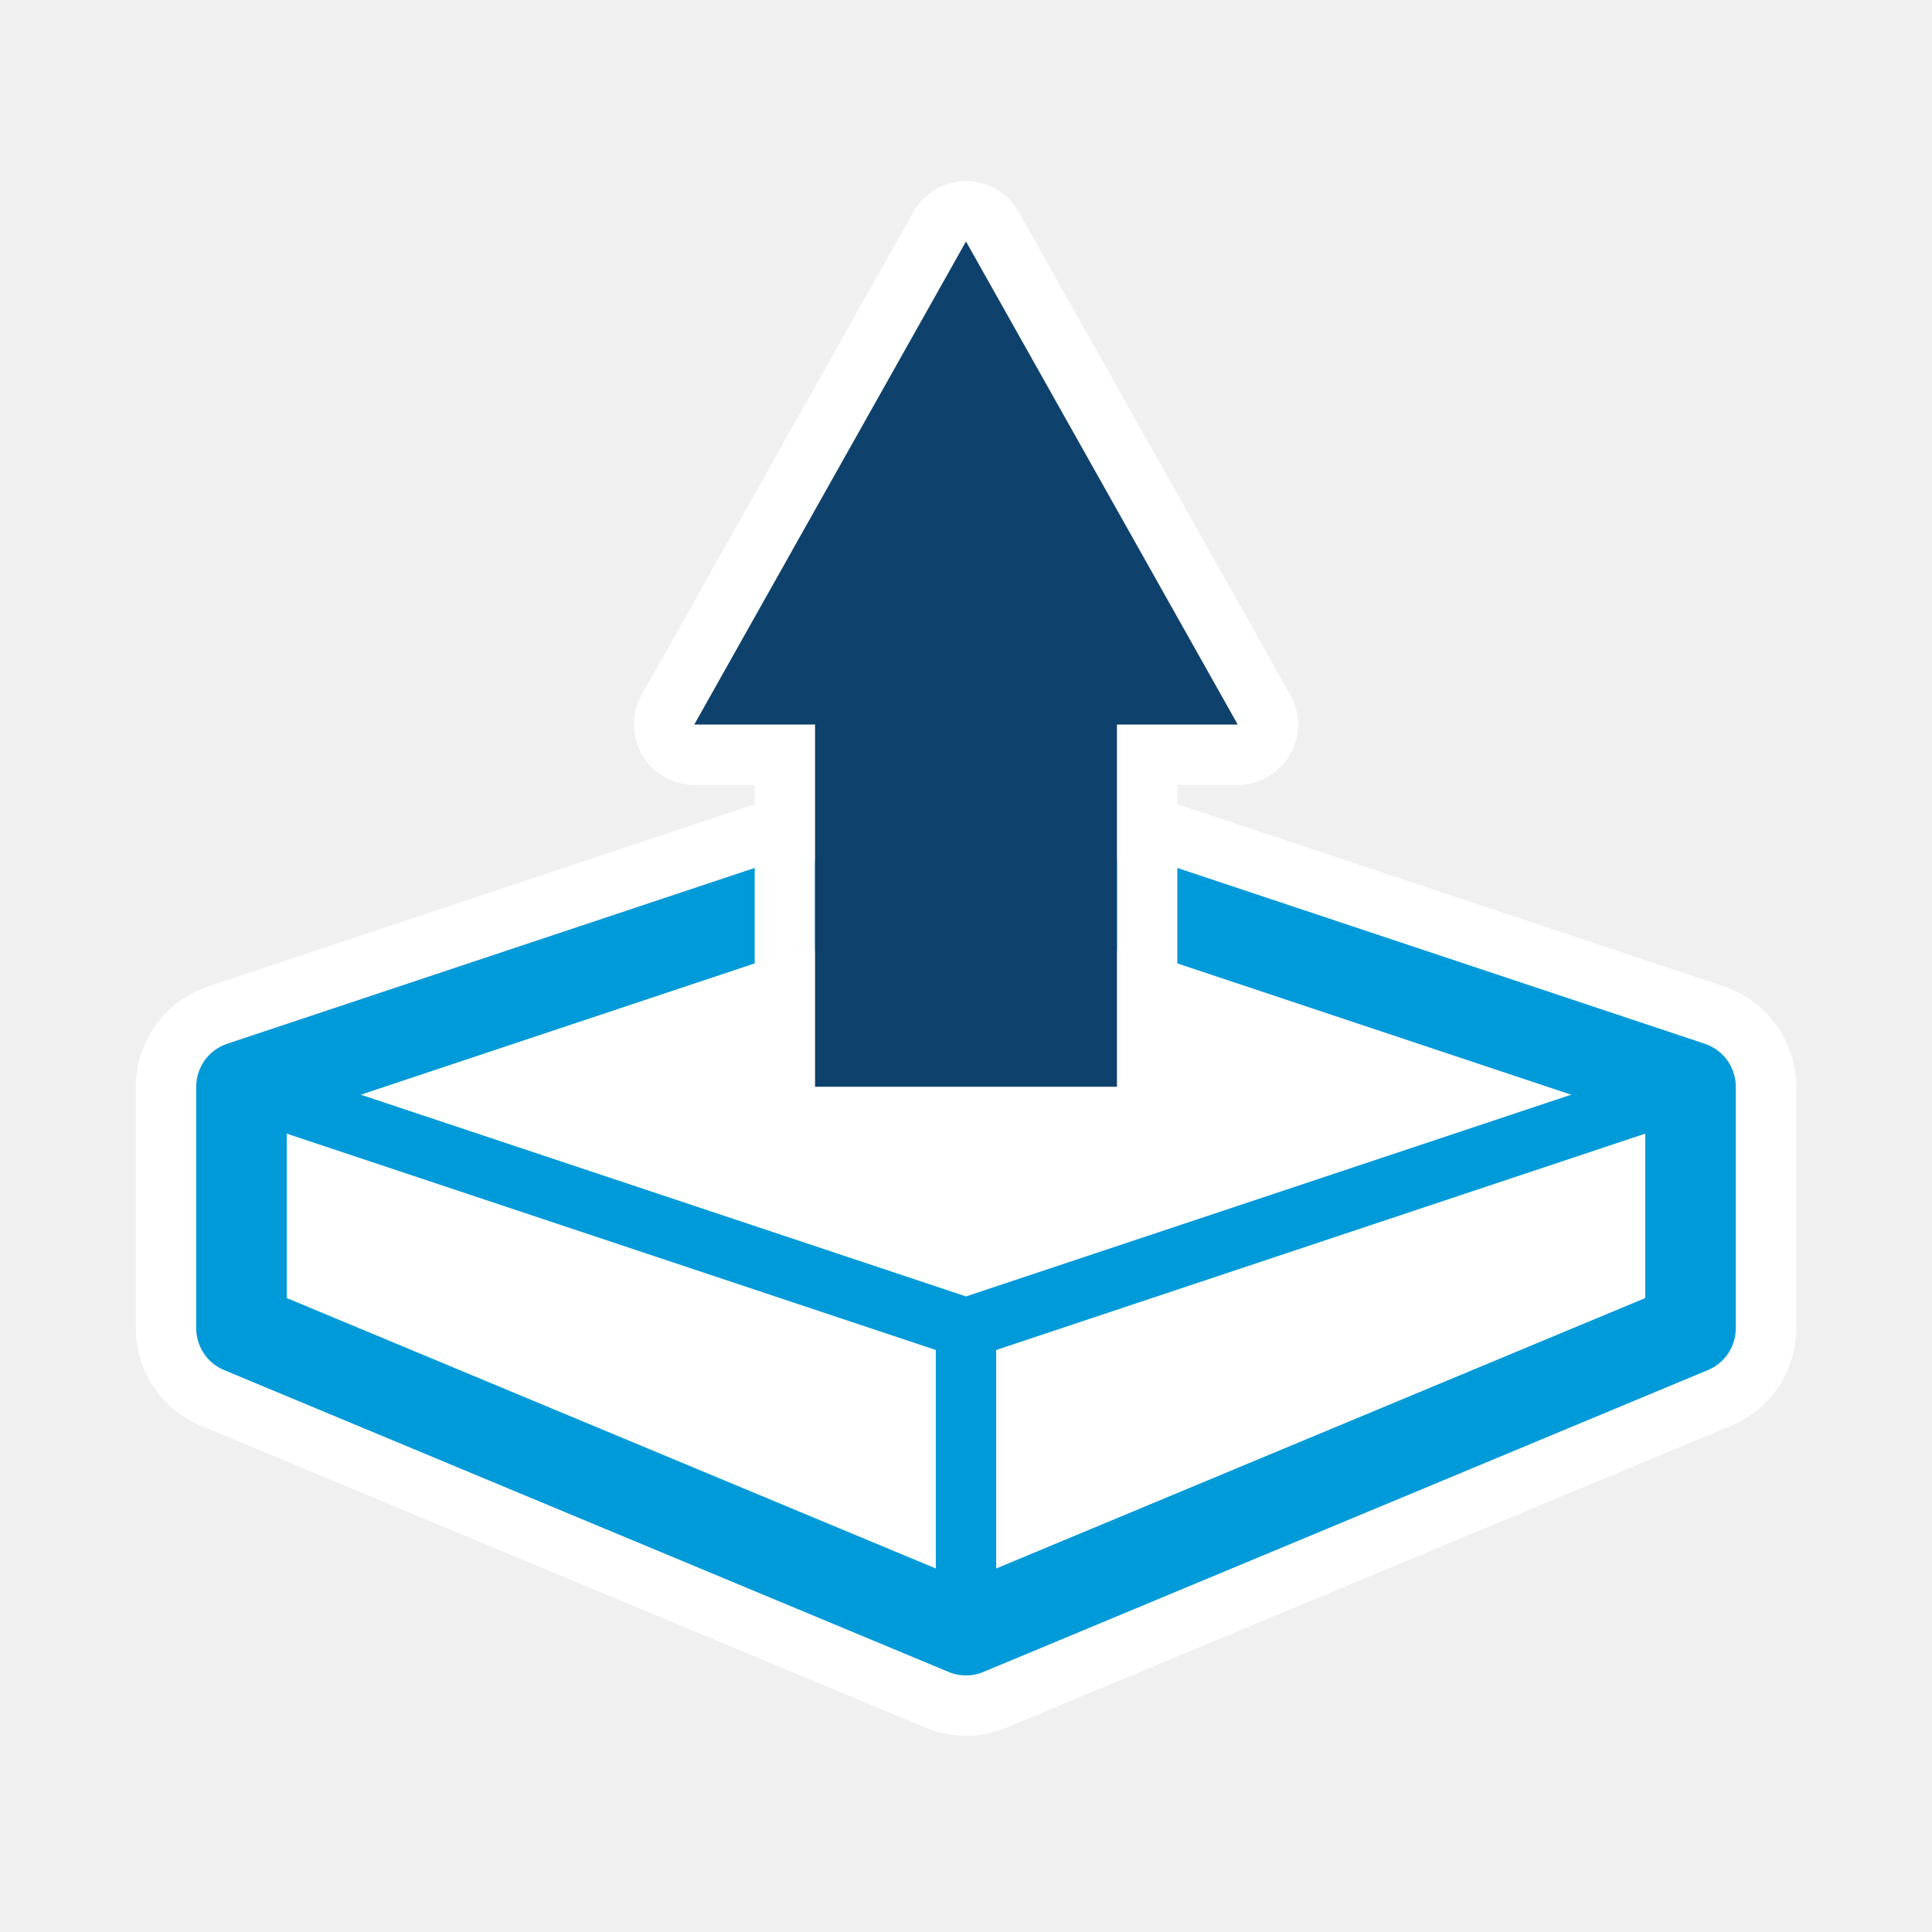
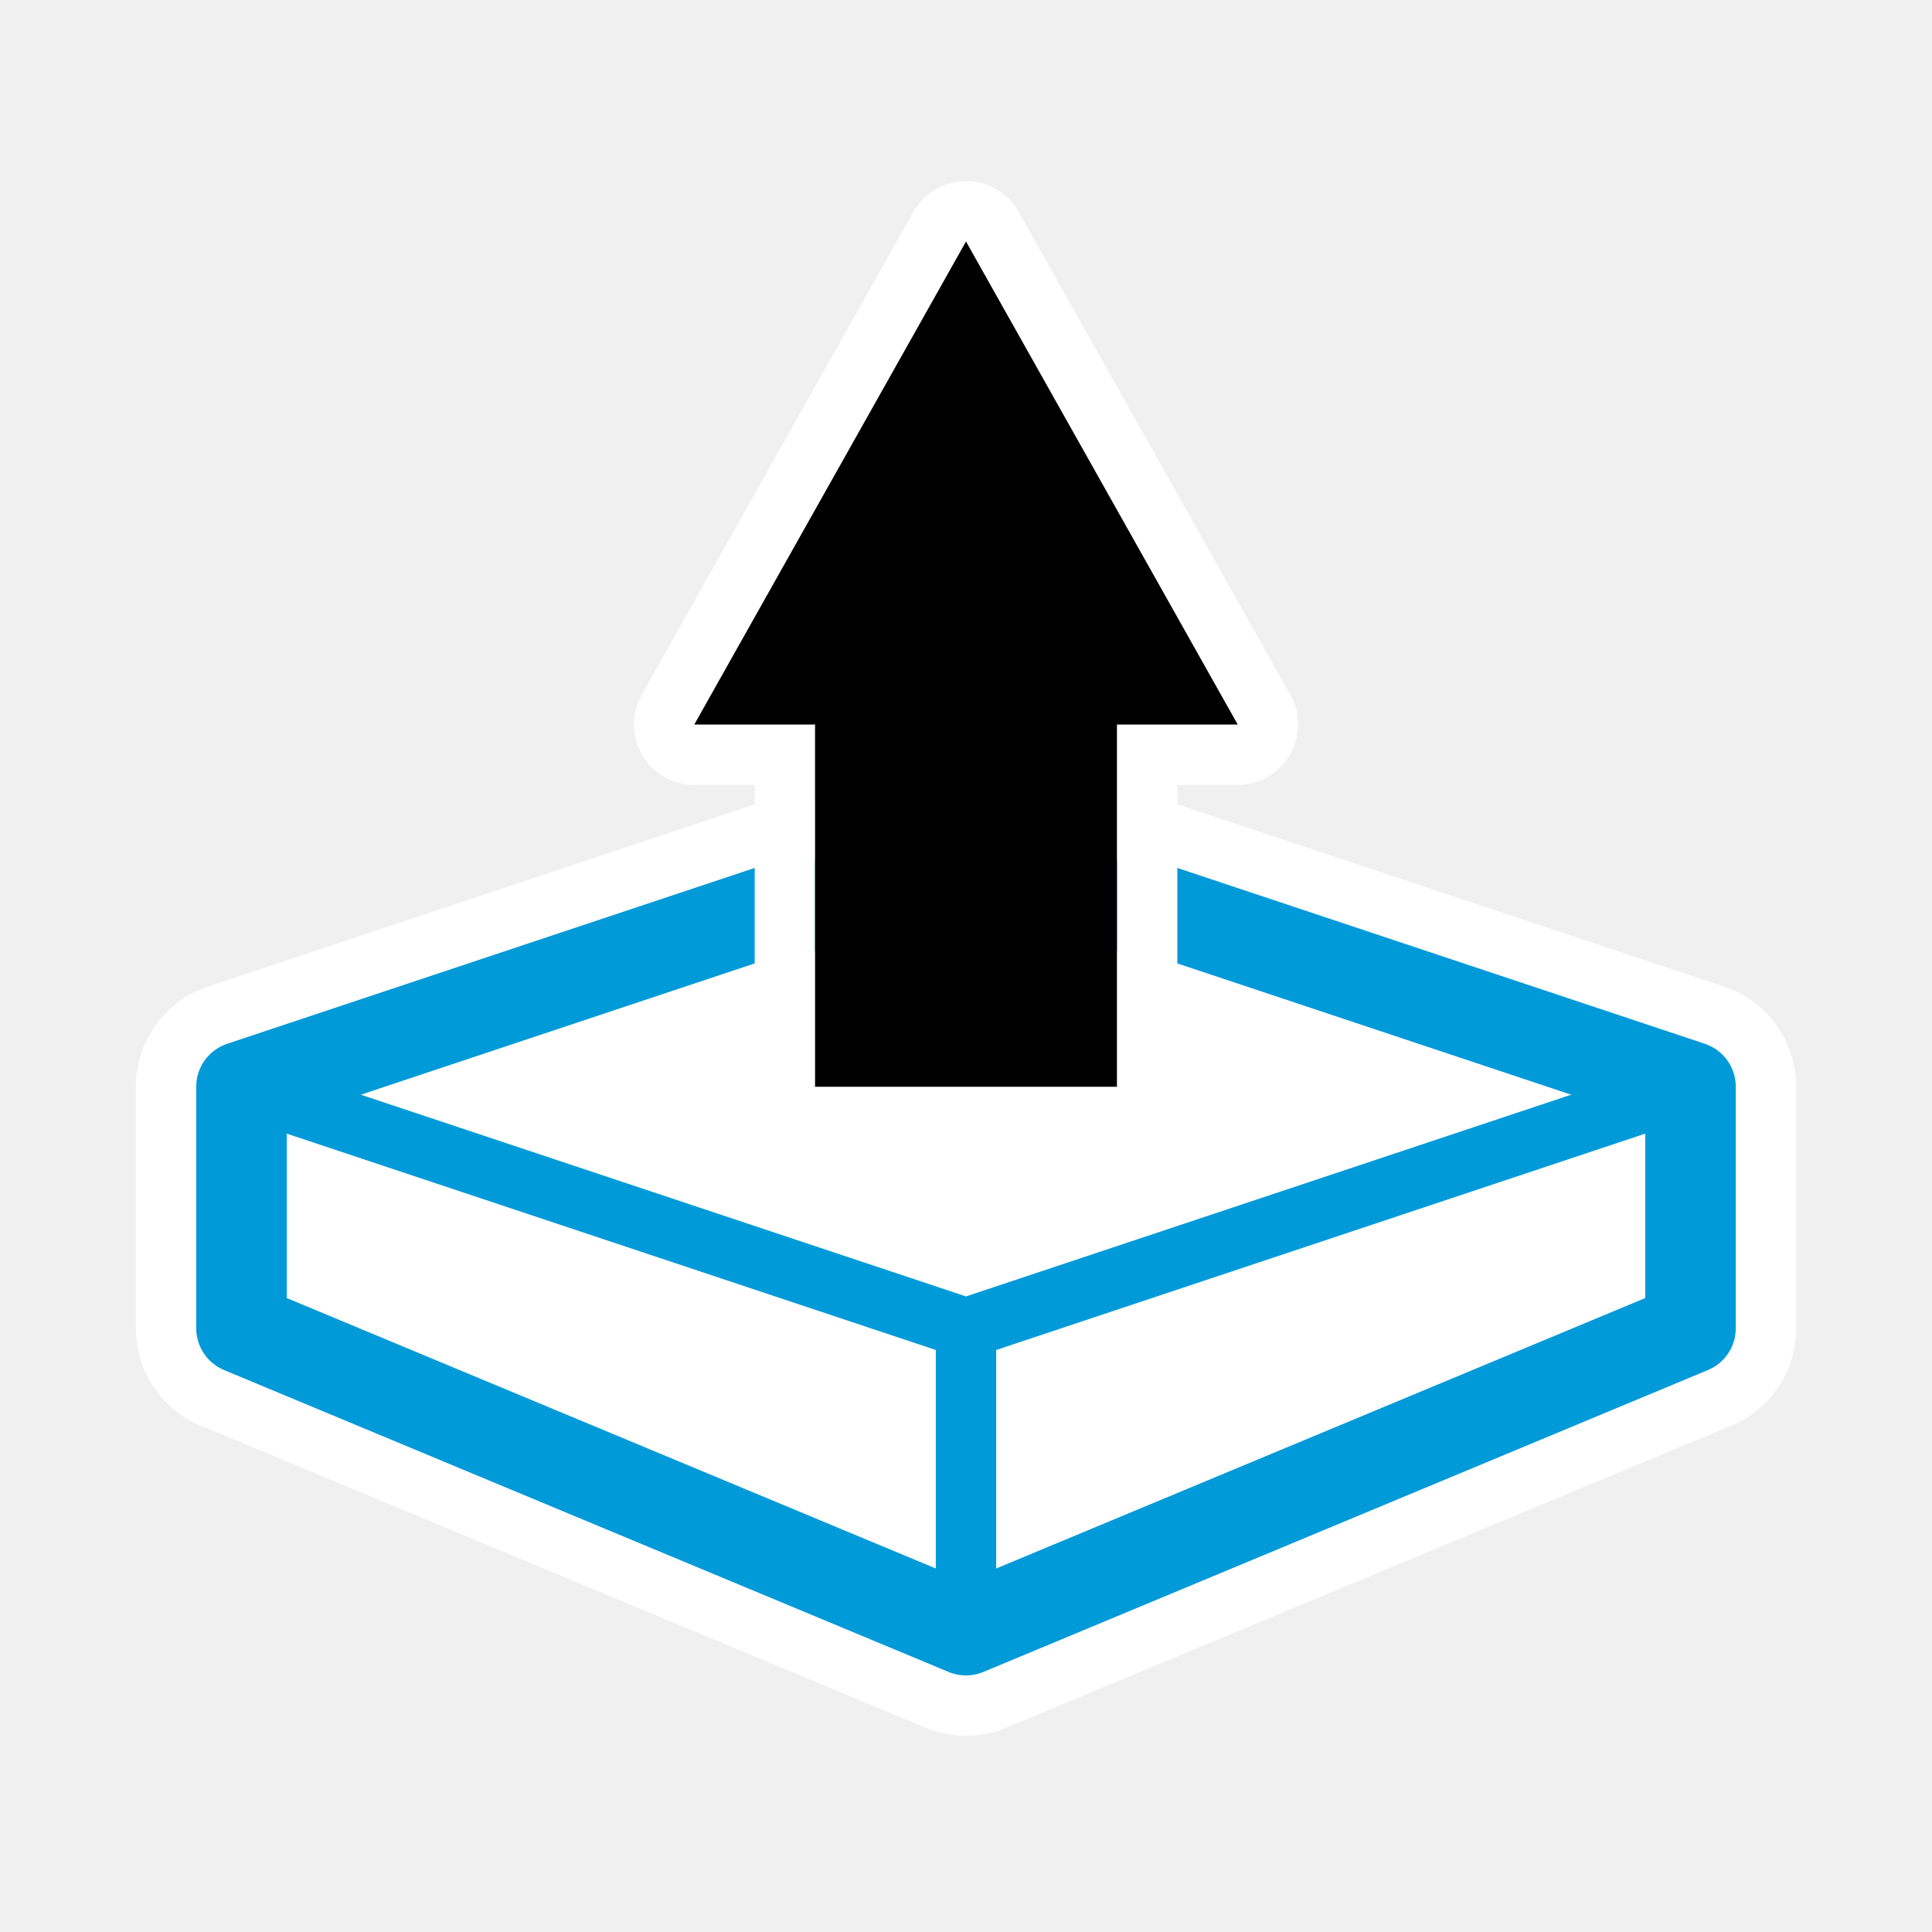
<svg xmlns="http://www.w3.org/2000/svg" width="100%" height="100%" viewBox="0 0 32 32" version="1.1" xml:space="preserve" style="fill-rule:evenodd;clip-rule:evenodd;stroke-linecap:round;stroke-linejoin:round;stroke-miterlimit:1.5;">
  <g id="pointer">
    <path d="M13,14.25C12.919,14.25 12.839,14.263 12.763,14.288L3.763,17.288C3.457,17.391 3.25,17.677 3.25,18L3.25,22C3.25,22.323 3.457,22.609 3.763,22.712L15.763,27.712C15.917,27.763 16.083,27.763 16.237,27.712L28.237,22.712C28.543,22.609 28.75,22.323 28.75,22L28.75,18C28.75,17.677 28.543,17.391 28.237,17.288L19.237,14.288C19.161,14.263 19.081,14.25 19,14.25L13,14.25Z" style="fill:#fff;" />
    <path d="M13,13.25C12.812,13.25 12.625,13.28 12.447,13.34C12.447,13.34 3.447,16.34 3.447,16.34C2.732,16.578 2.25,17.247 2.25,18C2.25,18 2.25,22 2.25,22C2.25,22.742 2.718,23.403 3.416,23.65C3.405,23.646 15.378,28.635 15.378,28.635C15.401,28.644 15.424,28.652 15.447,28.66C15.806,28.78 16.194,28.78 16.553,28.66C16.576,28.652 16.599,28.644 16.622,28.635L28.595,23.646C29.285,23.399 29.75,22.74 29.75,22C29.75,22 29.75,18 29.75,18C29.75,17.247 29.268,16.578 28.553,16.34C28.553,16.34 19.553,13.34 19.553,13.34C19.375,13.28 19.188,13.25 19,13.25L13,13.25ZM13,14.25C12.919,14.25 12.839,14.263 12.763,14.288L3.763,17.288C3.457,17.391 3.25,17.677 3.25,18L3.25,22C3.25,22.323 3.457,22.609 3.763,22.712L15.763,27.712C15.917,27.763 16.083,27.763 16.237,27.712L28.237,22.712C28.543,22.609 28.75,22.323 28.75,22L28.75,18C28.75,17.677 28.543,17.391 28.237,17.288L19.237,14.288C19.161,14.263 19.081,14.25 19,14.25L13,14.25Z" style="fill:#fff;" />
    <path d="M13,15L4,18L4,22L16,27L28,22L28,18L19,15L13,15Z" style="fill:none;stroke:#009ad9;stroke-width:1.5px;" />
    <path d="M16.872,3.51C16.694,3.195 16.361,3 16,3C15.639,3 15.306,3.195 15.128,3.51L10.628,11.51C10.454,11.819 10.457,12.198 10.637,12.505C10.816,12.812 11.145,13 11.5,13L12.5,13C12.5,13 12.5,18 12.5,18C12.5,18.552 12.948,19 13.5,19L18.5,19C19.052,19 19.5,18.552 19.5,18L19.5,13C19.5,13 20.5,13 20.5,13C20.855,13 21.184,12.812 21.363,12.505C21.543,12.198 21.546,11.819 21.372,11.51L16.872,3.51ZM16,4L11.5,12L13.5,12L13.5,18L18.5,18L18.5,12L20.5,12L16,4Z" style="fill:#fff;" />
-     <path d="M16,4L11.5,12L13.5,12L13.5,18L18.5,18L18.5,12L20.5,12L16,4Z" style="fill:#0e416c;" />
+     <path d="M16,4L11.5,12L13.5,12L13.5,18L18.5,18L18.5,12L20.5,12L16,4Z" style="fill:#000;" />
    <path d="M4,18L16,22L28,18" style="fill:none;stroke:#009ad9;stroke-width:1px;" />
    <path d="M16,22L16,27" style="fill:none;stroke:#009ad9;stroke-width:1px;" />
  </g>
</svg>
